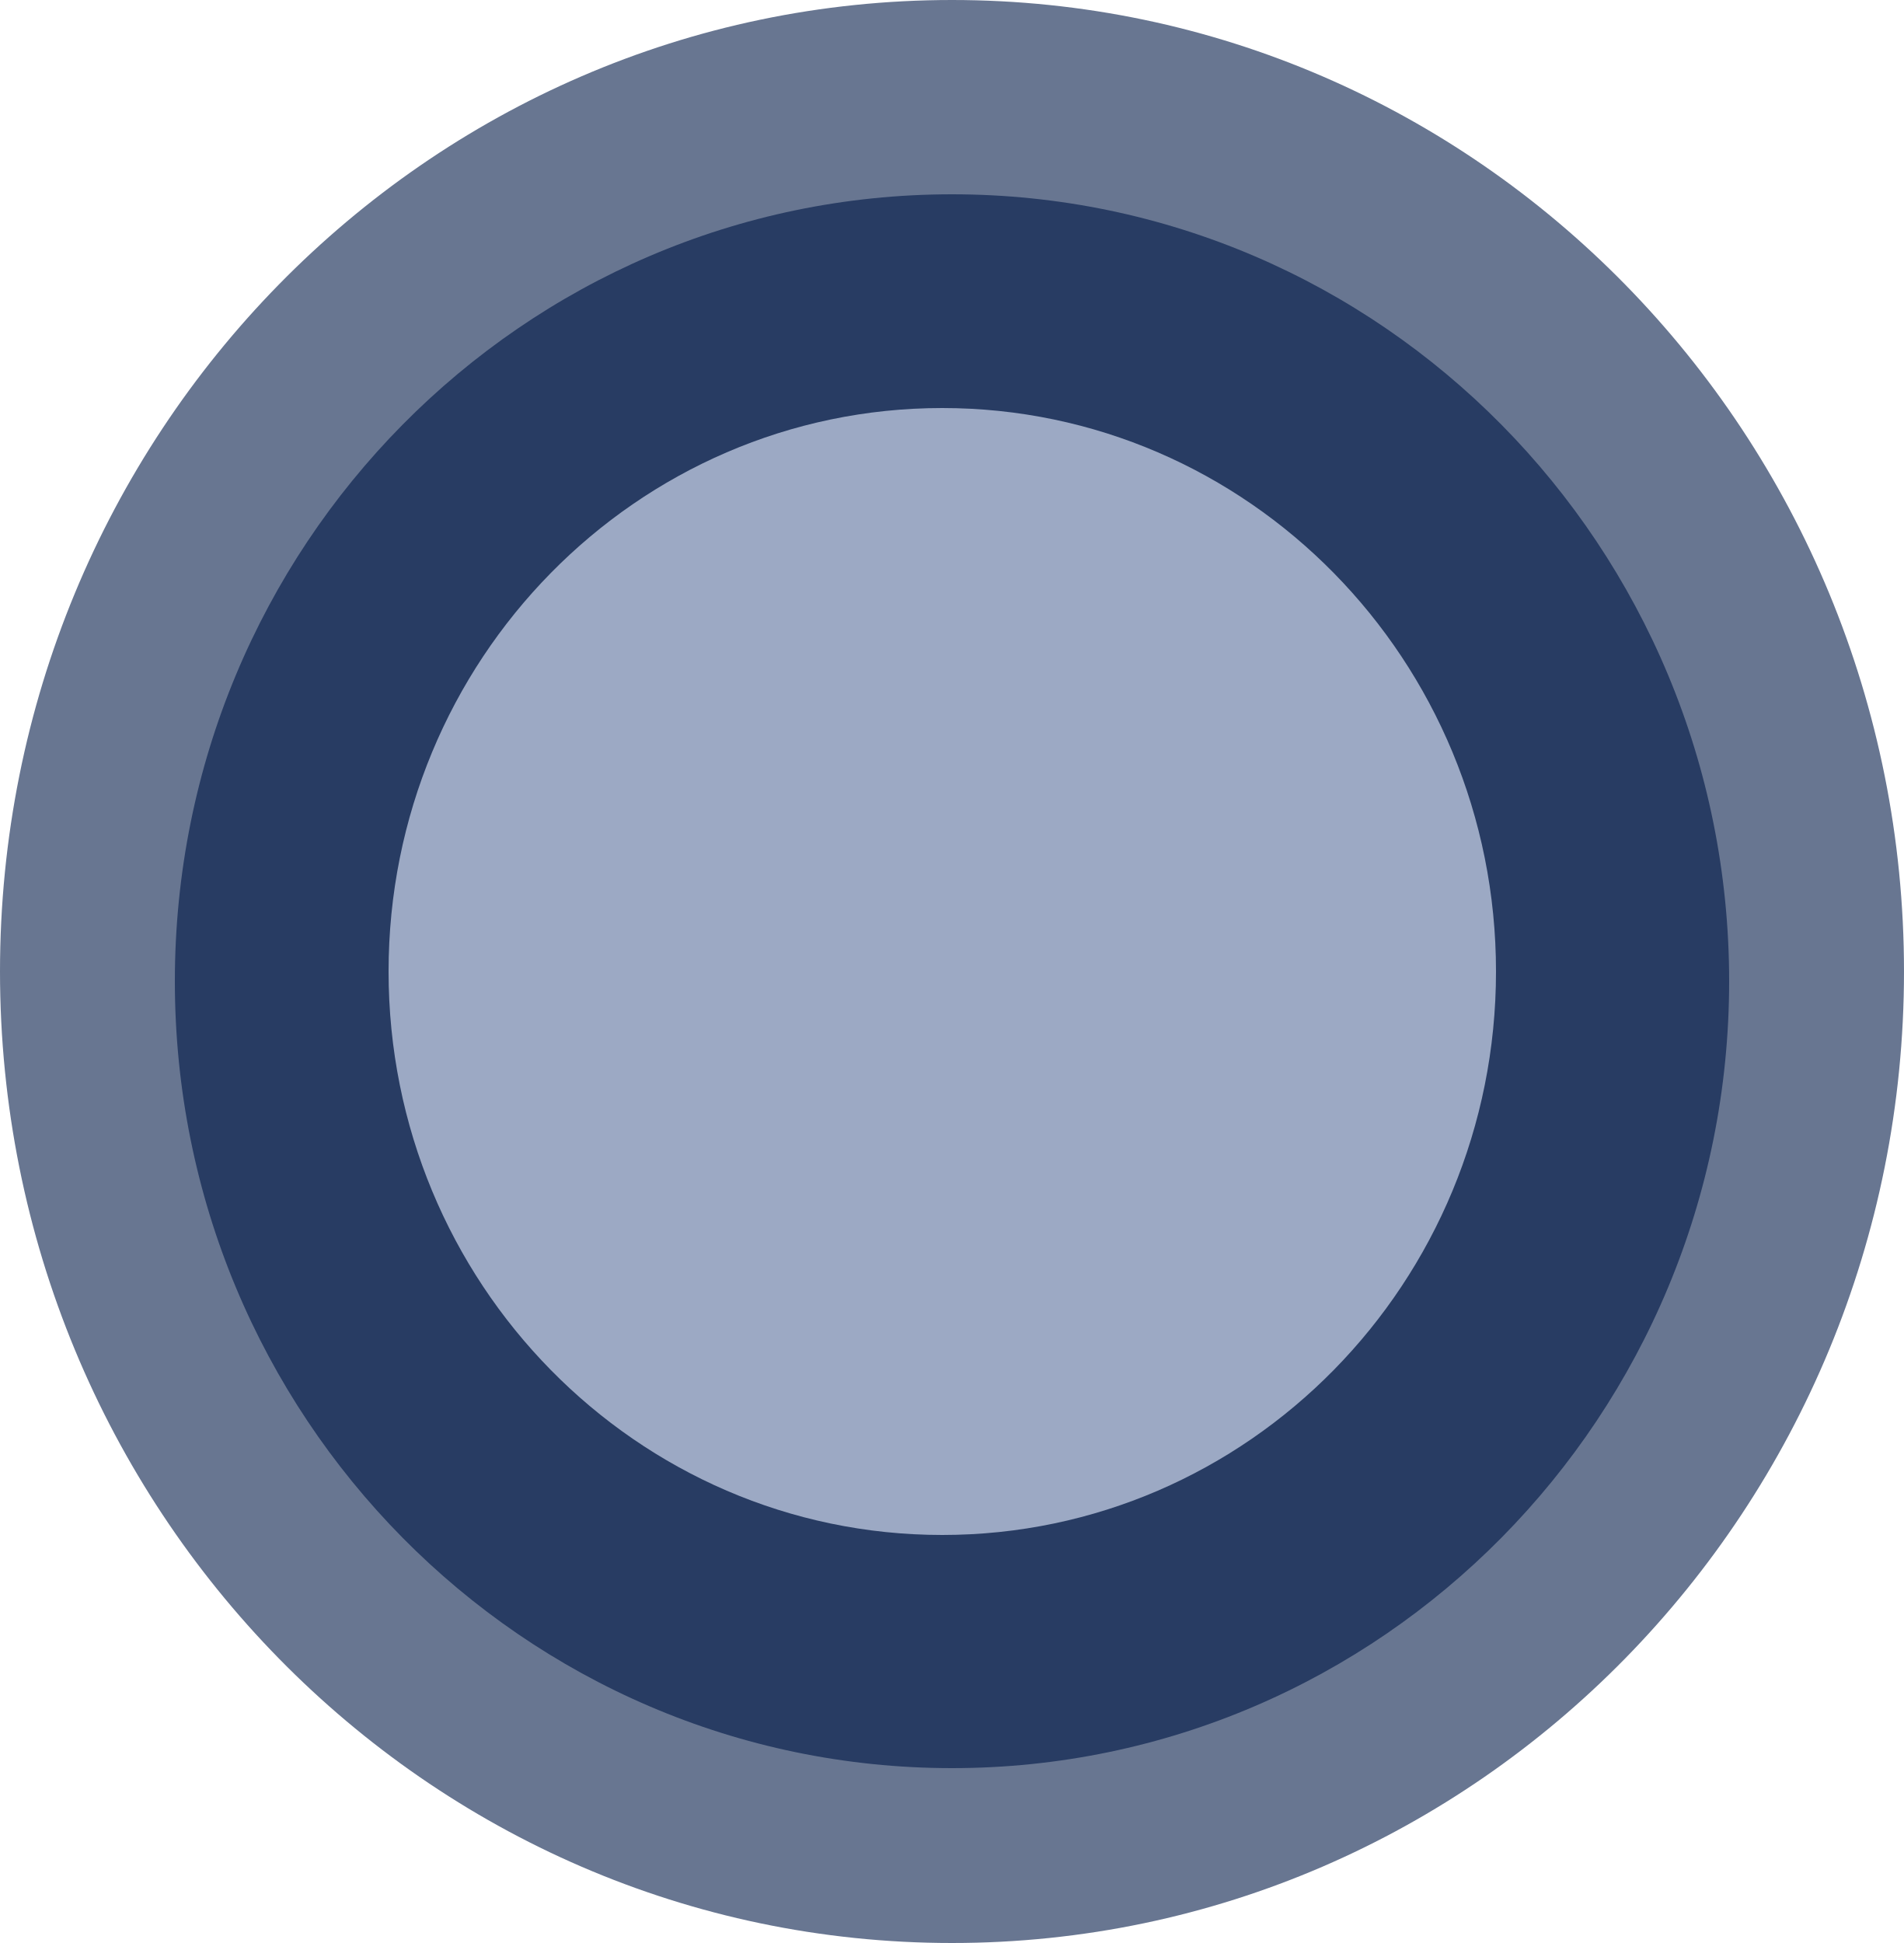
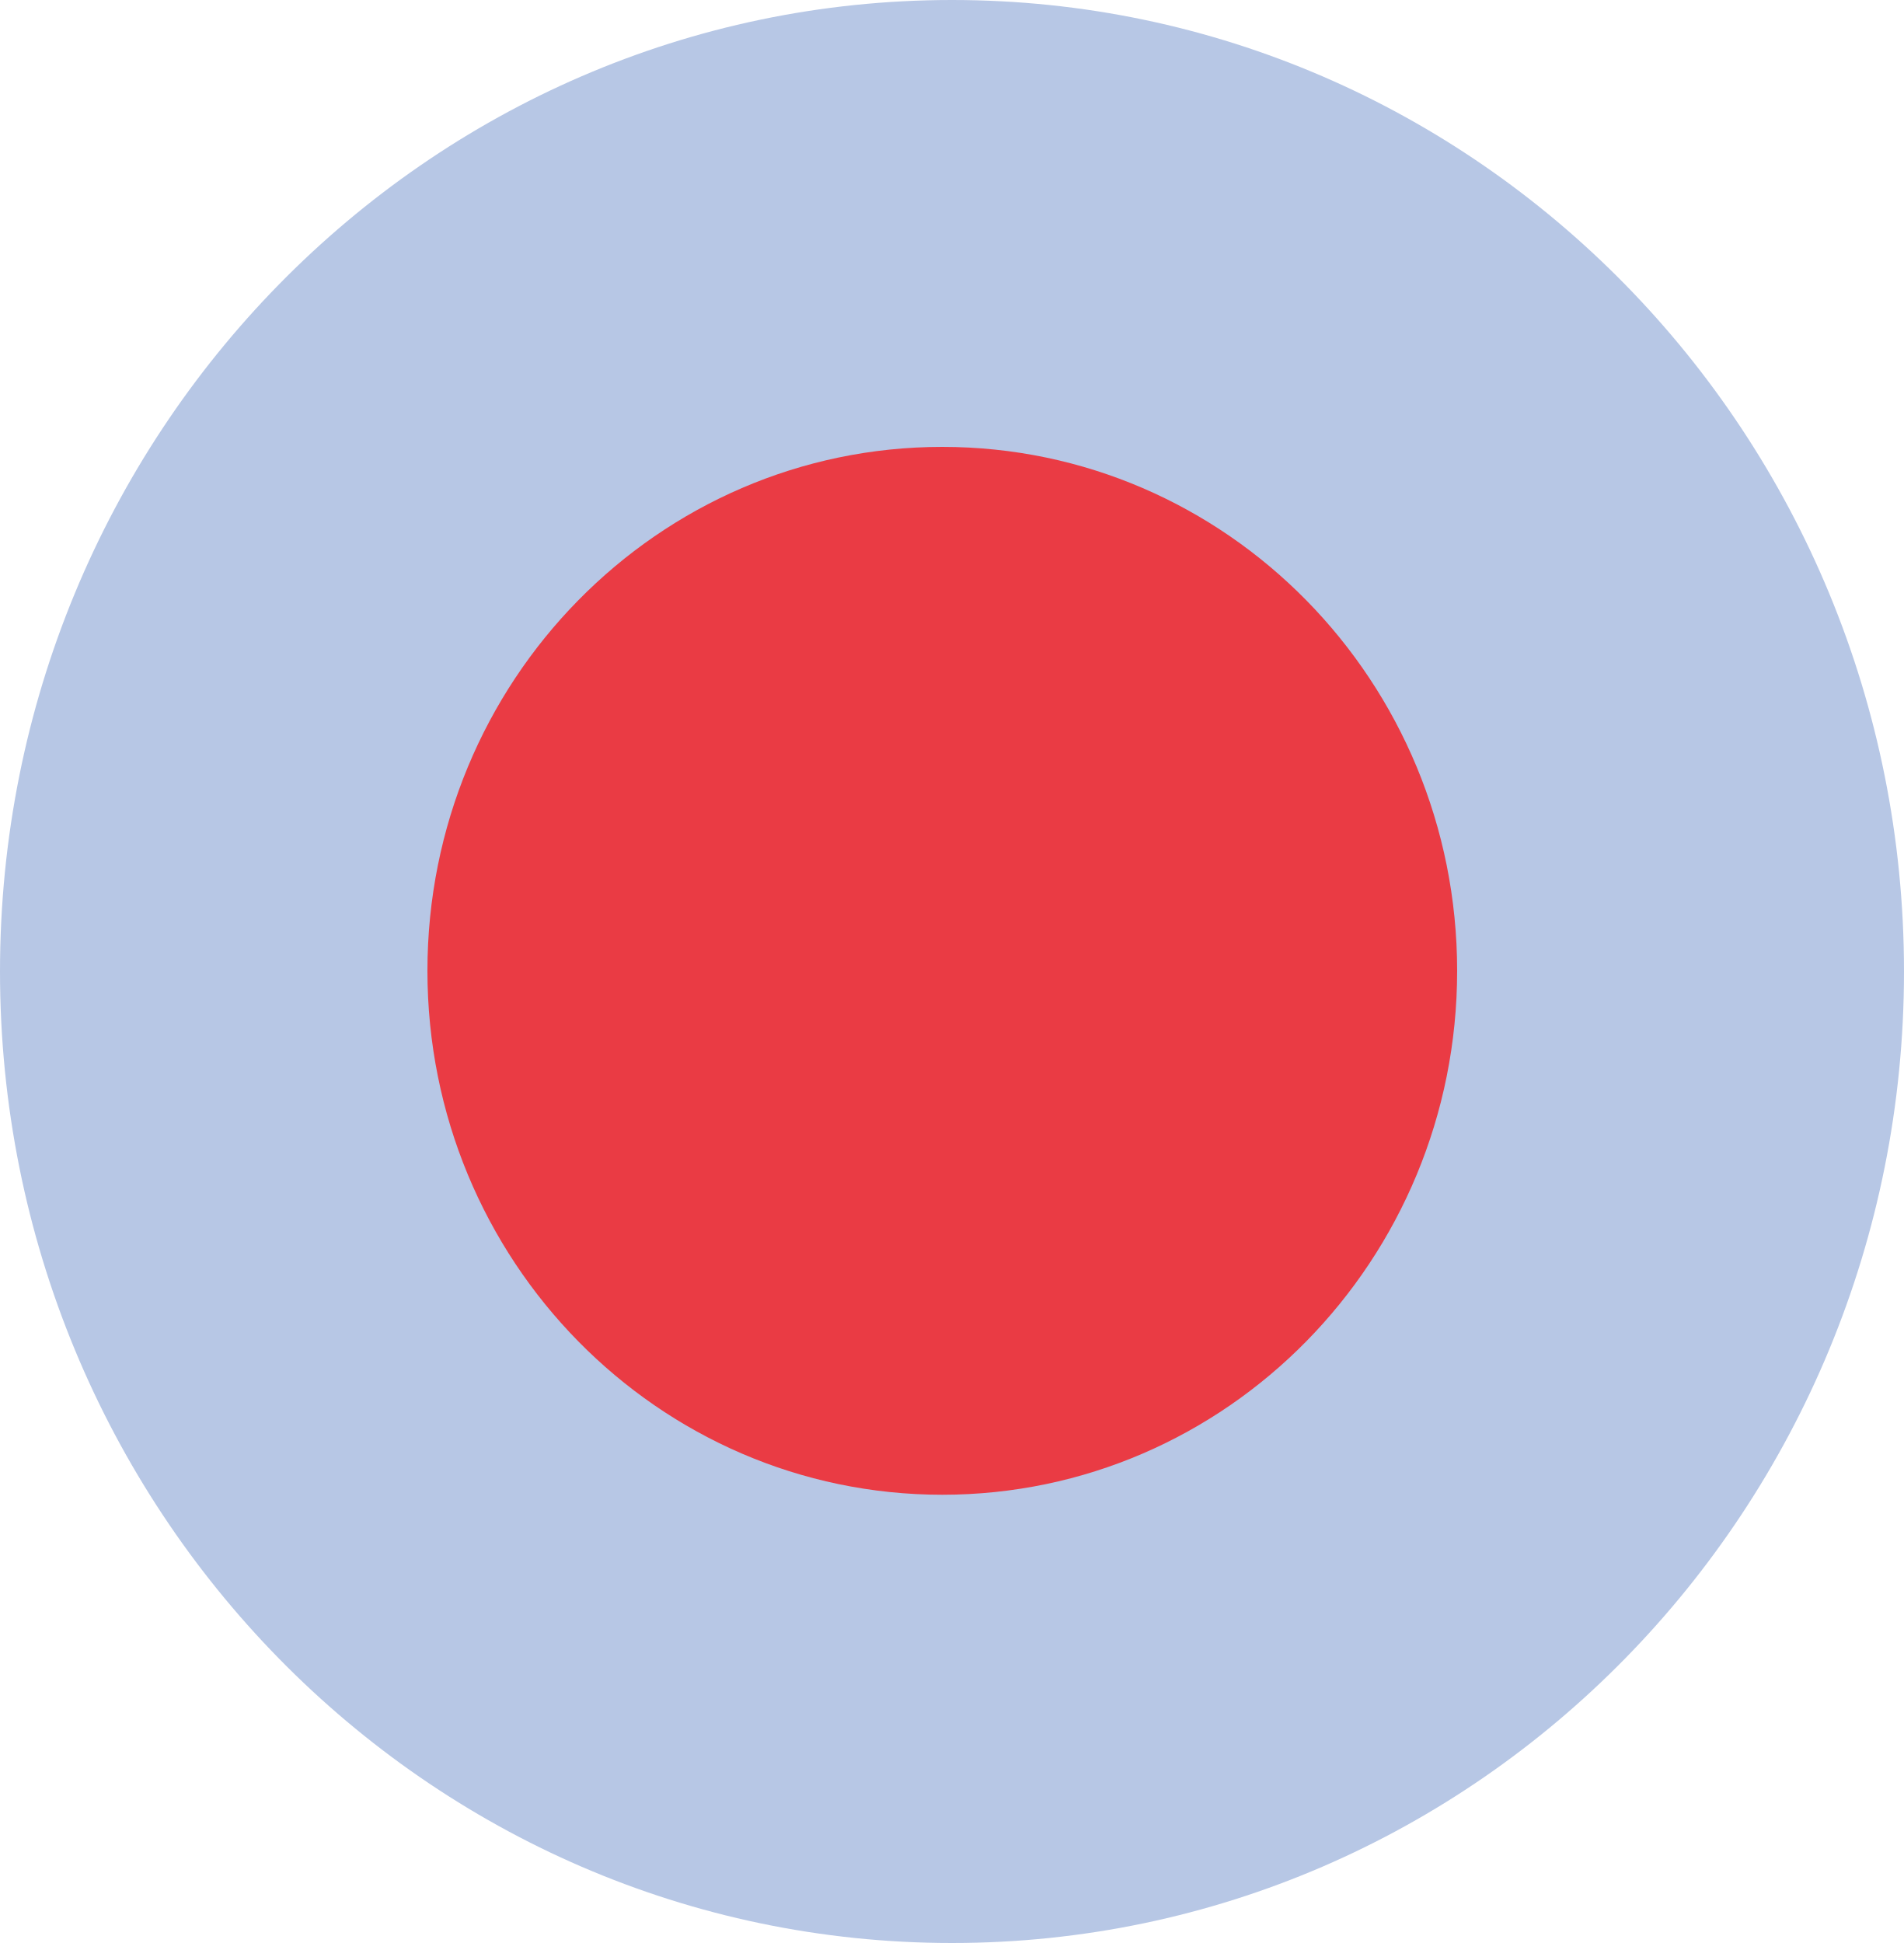
<svg xmlns="http://www.w3.org/2000/svg" width="98" height="100" viewBox="0 0 98 100" fill="none">
-   <ellipse cx="49" cy="50" rx="49" ry="50" fill="#283C63" fill-opacity="0.7" />
-   <ellipse cx="49" cy="50.5" rx="40" ry="40.5" fill="#283C63" />
-   <ellipse cx="48.5" cy="50" rx="28.5" ry="29" fill="#CDD8ED" fill-opacity="0.7" />
+   <ellipse cx="49" cy="50" rx="49" ry="50" fill="#B7C7E5" />
+   <ellipse cx="48.5" cy="49.965" rx="26.5" ry="26.965" fill="#FF0000" fill-opacity="0.7" />
</svg>
